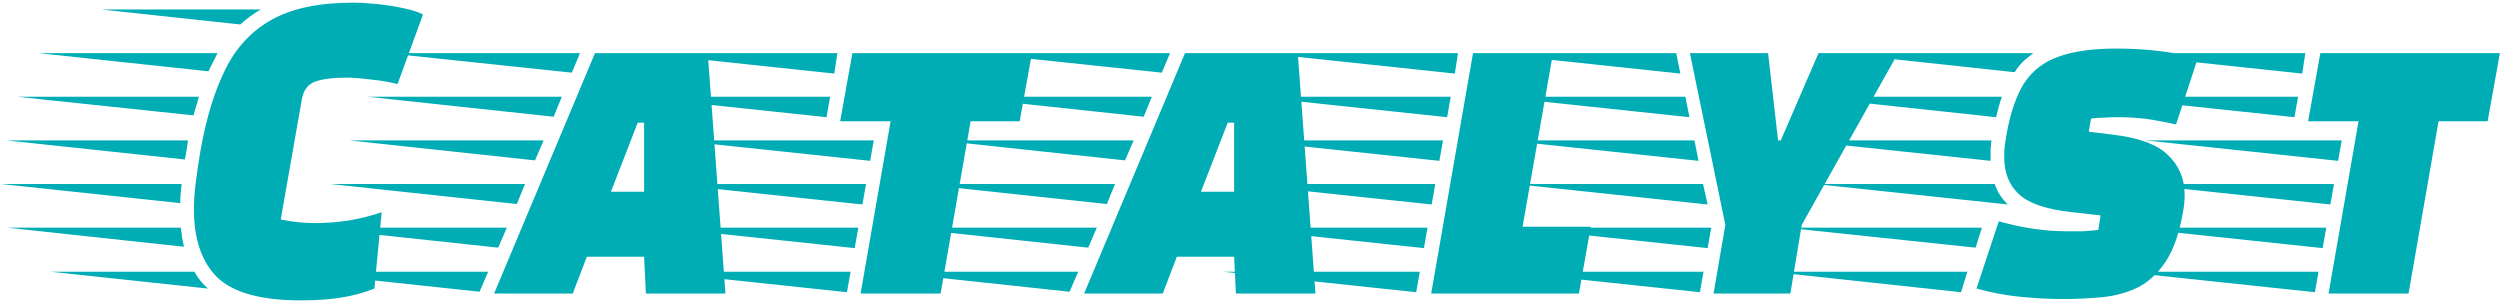
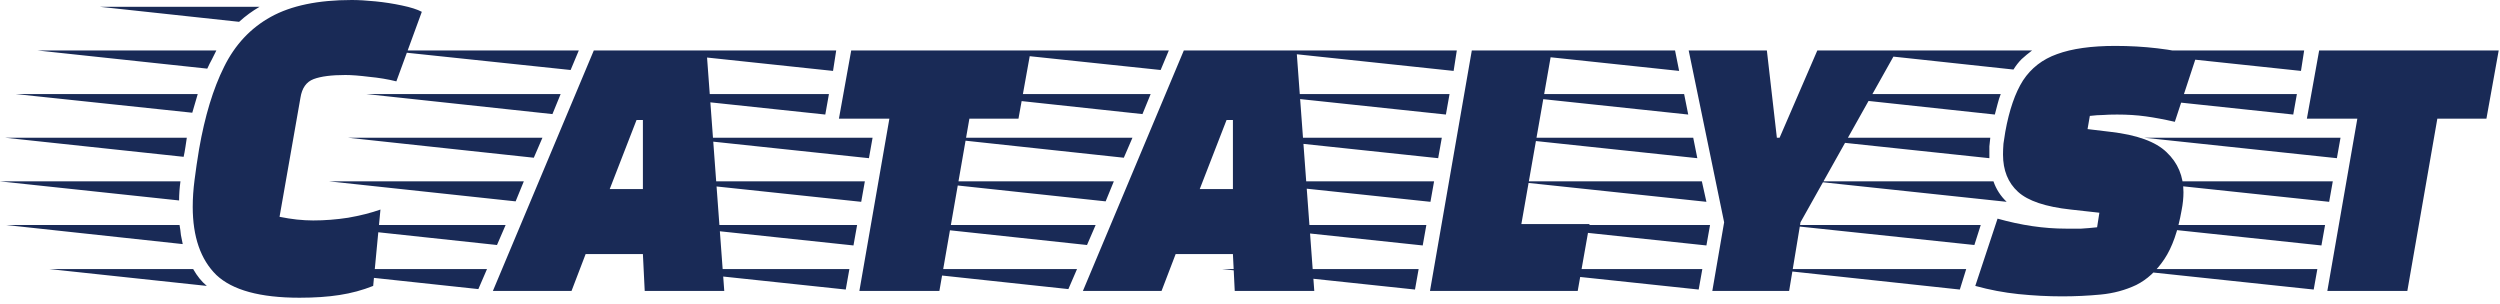
<svg xmlns="http://www.w3.org/2000/svg" width="264" height="32" viewBox="0 0 264 32" fill="none">
-   <path d="M31.759 31.72C27.599 31.72 24.671 30.92 22.975 29.32C21.311 27.688 20.479 25.288 20.479 22.12C20.479 21.224 20.543 20.28 20.671 19.288C20.799 18.264 20.959 17.176 21.151 16.024C21.759 12.536 22.639 9.64 23.791 7.336C24.943 5 26.591 3.24 28.735 2.056C30.879 0.872 33.727 0.28 37.279 0.28C37.983 0.28 38.815 0.328 39.775 0.424C40.735 0.52 41.663 0.664 42.559 0.856C43.487 1.048 44.191 1.272 44.671 1.528L41.983 8.872C41.087 8.648 40.127 8.488 39.103 8.392C38.079 8.264 37.247 8.2 36.607 8.2C35.135 8.2 34.015 8.344 33.247 8.632C32.479 8.92 32.015 9.576 31.855 10.6L29.647 23.176C30.287 23.304 30.895 23.4 31.471 23.464C32.079 23.528 32.655 23.56 33.199 23.56C34.415 23.56 35.647 23.464 36.895 23.272C38.175 23.048 39.311 22.76 40.303 22.408L39.535 30.472C38.415 30.92 37.231 31.24 35.983 31.432C34.767 31.624 33.359 31.72 31.759 31.72ZM25.375 2.584L10.687 1H27.535C27.151 1.224 26.783 1.464 26.431 1.72C26.079 1.976 25.727 2.264 25.375 2.584ZM22.015 7.528L4.063 5.608H22.975C22.815 5.928 22.655 6.248 22.495 6.568C22.335 6.856 22.175 7.176 22.015 7.528ZM20.431 12.184L1.807 10.216H21.007L20.431 12.184ZM19.519 16.84L0.655 14.824H19.855L19.711 15.784C19.679 15.976 19.647 16.168 19.615 16.36C19.583 16.52 19.551 16.68 19.519 16.84ZM19.039 21.448L0.127 19.432H19.183C19.087 20.136 19.039 20.808 19.039 21.448ZM19.423 26.056L0.751 24.04H19.087C19.151 24.392 19.199 24.744 19.231 25.096C19.295 25.416 19.359 25.736 19.423 26.056ZM21.967 30.472L5.359 28.696H20.527C20.943 29.432 21.423 30.024 21.967 30.472ZM52.177 31L62.833 5.608H74.737L76.609 31H68.209L68.017 27.112H61.969L60.481 31H52.177ZM60.385 7.672L40.801 5.608H61.249L60.385 7.672ZM58.465 12.328L38.833 10.216H59.329L58.465 12.328ZM64.513 20.248H68.017V12.952H67.345L64.513 20.248ZM56.497 16.936L36.865 14.824H57.409L56.497 16.936ZM54.577 21.544L34.897 19.432H55.441L54.577 21.544ZM52.609 26.152L32.929 24.04H53.521L52.609 26.152ZM50.641 30.808L30.961 28.696H51.553L50.641 30.808ZM90.879 31L94.047 12.808H88.719L90.015 5.608H108.975L107.679 12.808H102.495L99.327 31H90.879ZM88.095 7.768L67.743 5.608H88.431L88.095 7.768ZM87.279 12.376L66.927 10.216H87.663L87.279 12.376ZM91.887 16.984L71.535 14.824H92.271L91.887 16.984ZM91.071 21.592L70.719 19.432H91.455L91.071 21.592ZM90.255 26.2L69.903 24.04H90.639L90.255 26.2ZM89.439 30.856L69.087 28.696H89.823L89.439 30.856ZM114.483 31L125.139 5.608H137.043L138.915 31H130.515L130.323 27.112H124.275L122.787 31H114.483ZM122.691 7.672L103.107 5.608H123.555L122.691 7.672ZM120.771 12.328L101.139 10.216H121.635L120.771 12.328ZM126.819 20.248H130.323V12.952H129.651L126.819 20.248ZM118.803 16.936L99.171 14.824H119.715L118.803 16.936ZM116.883 21.544L97.203 19.432H117.747L116.883 21.544ZM114.915 26.152L95.235 24.04H115.827L114.915 26.152ZM112.947 30.808L93.267 28.696H113.859L112.947 30.808ZM151.134 31L155.55 5.608H163.998L160.782 23.944H167.982L166.734 31H151.134ZM153.63 7.768L133.278 5.608H153.966L153.63 7.768ZM152.814 12.376L132.462 10.216H153.198L152.814 12.376ZM151.998 16.984L131.646 14.824H152.382L151.998 16.984ZM151.182 21.592L130.83 19.432H151.566L151.182 21.592ZM150.366 26.2L130.014 24.04H150.75L150.366 26.2ZM149.55 30.856L129.198 28.696H149.934L149.55 30.856ZM180.949 31L182.197 23.752L178.453 5.608H186.709L187.765 14.824H188.053L192.037 5.608H200.437L190.261 23.752L189.061 31H180.949ZM177.445 7.768L157.093 5.608H177.013L177.445 7.768ZM178.405 12.376L158.053 10.216H177.973L178.405 12.376ZM179.365 16.984L159.013 14.824H178.933L179.365 16.984ZM180.325 21.592L159.973 19.432H179.845L180.325 21.592ZM180.325 26.2L159.973 24.04H180.709L180.325 26.2ZM179.509 30.856L159.157 28.696H179.893L179.509 30.856ZM217.885 31.576C216.381 31.576 214.845 31.496 213.277 31.336C211.741 31.176 210.221 30.888 208.717 30.472L211.069 23.368C213.565 24.072 215.965 24.424 218.269 24.424C218.845 24.424 219.389 24.424 219.901 24.424C220.445 24.392 221.005 24.344 221.581 24.28L221.821 22.744L218.797 22.408C216.141 22.12 214.285 21.496 213.229 20.536C212.173 19.576 211.645 18.264 211.645 16.6C211.645 16.248 211.661 15.864 211.693 15.448C211.757 15.032 211.821 14.616 211.885 14.2C212.301 11.896 212.925 10.088 213.757 8.776C214.621 7.464 215.821 6.536 217.357 5.992C218.925 5.416 220.973 5.128 223.501 5.128C226.541 5.128 229.405 5.464 232.093 6.136L229.789 13.144C228.669 12.888 227.645 12.696 226.717 12.568C225.789 12.44 224.781 12.376 223.693 12.376C223.085 12.376 222.589 12.392 222.205 12.424C221.821 12.424 221.357 12.456 220.813 12.52L220.573 13.912L222.973 14.2C225.789 14.52 227.773 15.24 228.925 16.36C230.109 17.48 230.701 18.888 230.701 20.584C230.701 20.872 230.685 21.176 230.653 21.496C230.621 21.816 230.573 22.136 230.509 22.456C230.125 24.664 229.517 26.392 228.685 27.64C227.853 28.888 226.861 29.8 225.709 30.376C224.557 30.92 223.309 31.256 221.965 31.384C220.621 31.512 219.261 31.576 217.885 31.576ZM212.749 7.624L194.029 5.608H214.717C214.333 5.896 213.965 6.2 213.613 6.52C213.293 6.84 213.005 7.208 212.749 7.624ZM210.781 12.376L190.717 10.216H211.405C211.277 10.536 211.165 10.888 211.069 11.272C210.973 11.624 210.877 11.992 210.781 12.376ZM210.205 16.984L189.853 14.824H210.301C210.269 15.112 210.237 15.416 210.205 15.736C210.205 16.024 210.205 16.312 210.205 16.6V16.984ZM212.029 21.592L191.725 19.432H210.637C210.925 20.264 211.389 20.984 212.029 21.592ZM208.621 26.152L188.605 24.04H209.293L208.621 26.152ZM207.085 30.856L187.021 28.696H207.757L207.085 30.856ZM245.894 31L249.062 12.808H243.734L245.03 5.608H263.99L262.694 12.808H257.51L254.342 31H245.894ZM243.11 7.768L222.758 5.608H243.446L243.11 7.768ZM242.294 12.376L221.942 10.216H242.678L242.294 12.376ZM246.902 16.984L226.55 14.824H247.286L246.902 16.984ZM246.086 21.592L225.734 19.432H246.47L246.086 21.592ZM245.27 26.2L224.918 24.04H245.654L245.27 26.2ZM244.454 30.856L224.102 28.696H244.838L244.454 30.856Z" fill="#00ADB5" />
+   <path d="M31.632 31.44C27.472 31.44 24.544 30.64 22.848 29.04C21.184 27.408 20.352 25.008 20.352 21.84C20.352 20.944 20.416 20 20.544 19.008C20.672 17.984 20.832 16.896 21.024 15.744C21.632 12.256 22.512 9.36 23.664 7.056C24.816 4.72 26.464 2.96 28.608 1.776C30.752 0.592 33.6 -9.53674e-07 37.152 -9.53674e-07C37.856 -9.53674e-07 38.688 0.048 39.648 0.144C40.608 0.24 41.536 0.384 42.432 0.576C43.36 0.768 44.064 0.992 44.544 1.248L41.856 8.592C40.96 8.368 40 8.208 38.976 8.112C37.952 7.984 37.12 7.92 36.48 7.92C35.008 7.92 33.888 8.064 33.12 8.352C32.352 8.64 31.888 9.296 31.728 10.32L29.52 22.896C30.16 23.024 30.768 23.12 31.344 23.184C31.952 23.248 32.528 23.28 33.072 23.28C34.288 23.28 35.52 23.184 36.768 22.992C38.048 22.768 39.184 22.48 40.176 22.128L39.408 30.192C38.288 30.64 37.104 30.96 35.856 31.152C34.64 31.344 33.232 31.44 31.632 31.44ZM25.248 2.304L10.56 0.72H27.408C27.024 0.944 26.656 1.184 26.304 1.44C25.952 1.696 25.6 1.984 25.248 2.304ZM21.888 7.248L3.936 5.328H22.848C22.688 5.648 22.528 5.968 22.368 6.288C22.208 6.576 22.048 6.896 21.888 7.248ZM20.304 11.904L1.68 9.936H20.88L20.304 11.904ZM19.392 16.56L0.528 14.544H19.728L19.584 15.504C19.552 15.696 19.52 15.888 19.488 16.08C19.456 16.24 19.424 16.4 19.392 16.56ZM18.912 21.168L-4.05312e-06 19.152H19.056C18.96 19.856 18.912 20.528 18.912 21.168ZM19.296 25.776L0.624 23.76H18.96C19.024 24.112 19.072 24.464 19.104 24.816C19.168 25.136 19.232 25.456 19.296 25.776ZM21.84 30.192L5.232 28.416H20.4C20.816 29.152 21.296 29.744 21.84 30.192ZM52.05 30.72L62.706 5.328H74.61L76.482 30.72H68.082L67.89 26.832H61.842L60.354 30.72H52.05ZM60.258 7.392L40.674 5.328H61.122L60.258 7.392ZM58.338 12.048L38.706 9.936H59.202L58.338 12.048ZM64.386 19.968H67.89V12.672H67.218L64.386 19.968ZM56.37 16.656L36.738 14.544H57.282L56.37 16.656ZM54.45 21.264L34.77 19.152H55.314L54.45 21.264ZM52.482 25.872L32.802 23.76H53.394L52.482 25.872ZM50.514 30.528L30.834 28.416H51.426L50.514 30.528ZM90.751 30.72L93.919 12.528H88.591L89.888 5.328H108.847L107.551 12.528H102.368L99.2 30.72H90.751ZM87.968 7.488L67.615 5.328H88.303L87.968 7.488ZM87.151 12.096L66.799 9.936H87.535L87.151 12.096ZM91.76 16.704L71.407 14.544H92.144L91.76 16.704ZM90.944 21.312L70.591 19.152H91.328L90.944 21.312ZM90.127 25.92L69.775 23.76H90.511L90.127 25.92ZM89.311 30.576L68.96 28.416H89.695L89.311 30.576ZM114.356 30.72L125.012 5.328H136.916L138.788 30.72H130.388L130.196 26.832H124.148L122.66 30.72H114.356ZM122.564 7.392L102.98 5.328H123.428L122.564 7.392ZM120.644 12.048L101.012 9.936H121.508L120.644 12.048ZM126.692 19.968H130.196V12.672H129.524L126.692 19.968ZM118.676 16.656L99.044 14.544H119.588L118.676 16.656ZM116.756 21.264L97.076 19.152H117.62L116.756 21.264ZM114.788 25.872L95.108 23.76H115.7L114.788 25.872ZM112.82 30.528L93.14 28.416H113.732L112.82 30.528ZM151.007 30.72L155.423 5.328H163.871L160.655 23.664H167.855L166.607 30.72H151.007ZM153.503 7.488L133.151 5.328H153.839L153.503 7.488ZM152.687 12.096L132.335 9.936H153.071L152.687 12.096ZM151.871 16.704L131.519 14.544H152.255L151.871 16.704ZM151.055 21.312L130.703 19.152H151.439L151.055 21.312ZM150.239 25.92L129.887 23.76H150.623L150.239 25.92ZM149.423 30.576L129.071 28.416H149.807L149.423 30.576ZM180.821 30.72L182.069 23.472L178.325 5.328H186.581L187.637 14.544H187.925L191.909 5.328H200.309L190.133 23.472L188.933 30.72H180.821ZM177.317 7.488L156.965 5.328H176.885L177.317 7.488ZM178.277 12.096L157.925 9.936H177.845L178.277 12.096ZM179.237 16.704L158.885 14.544H178.805L179.237 16.704ZM180.197 21.312L159.845 19.152H179.717L180.197 21.312ZM180.197 25.92L159.845 23.76H180.581L180.197 25.92ZM179.381 30.576L159.029 28.416H179.765L179.381 30.576ZM217.758 31.296C216.254 31.296 214.718 31.216 213.15 31.056C211.614 30.896 210.094 30.608 208.59 30.192L210.942 23.088C213.438 23.792 215.838 24.144 218.142 24.144C218.718 24.144 219.262 24.144 219.774 24.144C220.318 24.112 220.878 24.064 221.454 24L221.694 22.464L218.67 22.128C216.014 21.84 214.158 21.216 213.102 20.256C212.046 19.296 211.518 17.984 211.518 16.32C211.518 15.968 211.534 15.584 211.566 15.168C211.63 14.752 211.694 14.336 211.758 13.92C212.174 11.616 212.798 9.808 213.63 8.496C214.494 7.184 215.694 6.256 217.23 5.712C218.798 5.136 220.846 4.848 223.374 4.848C226.414 4.848 229.278 5.184 231.966 5.856L229.662 12.864C228.542 12.608 227.518 12.416 226.59 12.288C225.662 12.16 224.654 12.096 223.566 12.096C222.958 12.096 222.462 12.112 222.078 12.144C221.694 12.144 221.23 12.176 220.686 12.24L220.446 13.632L222.846 13.92C225.662 14.24 227.646 14.96 228.798 16.08C229.982 17.2 230.574 18.608 230.574 20.304C230.574 20.592 230.558 20.896 230.526 21.216C230.494 21.536 230.446 21.856 230.382 22.176C229.998 24.384 229.39 26.112 228.558 27.36C227.726 28.608 226.734 29.52 225.582 30.096C224.43 30.64 223.182 30.976 221.838 31.104C220.494 31.232 219.134 31.296 217.758 31.296ZM212.622 7.344L193.902 5.328H214.59C214.206 5.616 213.838 5.92 213.486 6.24C213.166 6.56 212.878 6.928 212.622 7.344ZM210.654 12.096L190.59 9.936H211.278C211.15 10.256 211.038 10.608 210.942 10.992C210.846 11.344 210.75 11.712 210.654 12.096ZM210.078 16.704L189.726 14.544H210.174C210.142 14.832 210.11 15.136 210.078 15.456C210.078 15.744 210.078 16.032 210.078 16.32V16.704ZM211.902 21.312L191.598 19.152H210.51C210.798 19.984 211.262 20.704 211.902 21.312ZM208.494 25.872L188.478 23.76H209.166L208.494 25.872ZM206.958 30.576L186.894 28.416H207.63L206.958 30.576ZM245.767 30.72L248.935 12.528H243.607L244.903 5.328H263.863L262.567 12.528H257.383L254.215 30.72H245.767ZM242.983 7.488L222.631 5.328H243.319L242.983 7.488ZM242.167 12.096L221.815 9.936H242.551L242.167 12.096ZM246.775 16.704L226.423 14.544H247.159L246.775 16.704ZM245.959 21.312L225.607 19.152H246.343L245.959 21.312ZM245.143 25.92L224.791 23.76H245.527L245.143 25.92ZM244.327 30.576L223.975 28.416H244.711L244.327 30.576Z" fill="#192A56" />
</svg>
